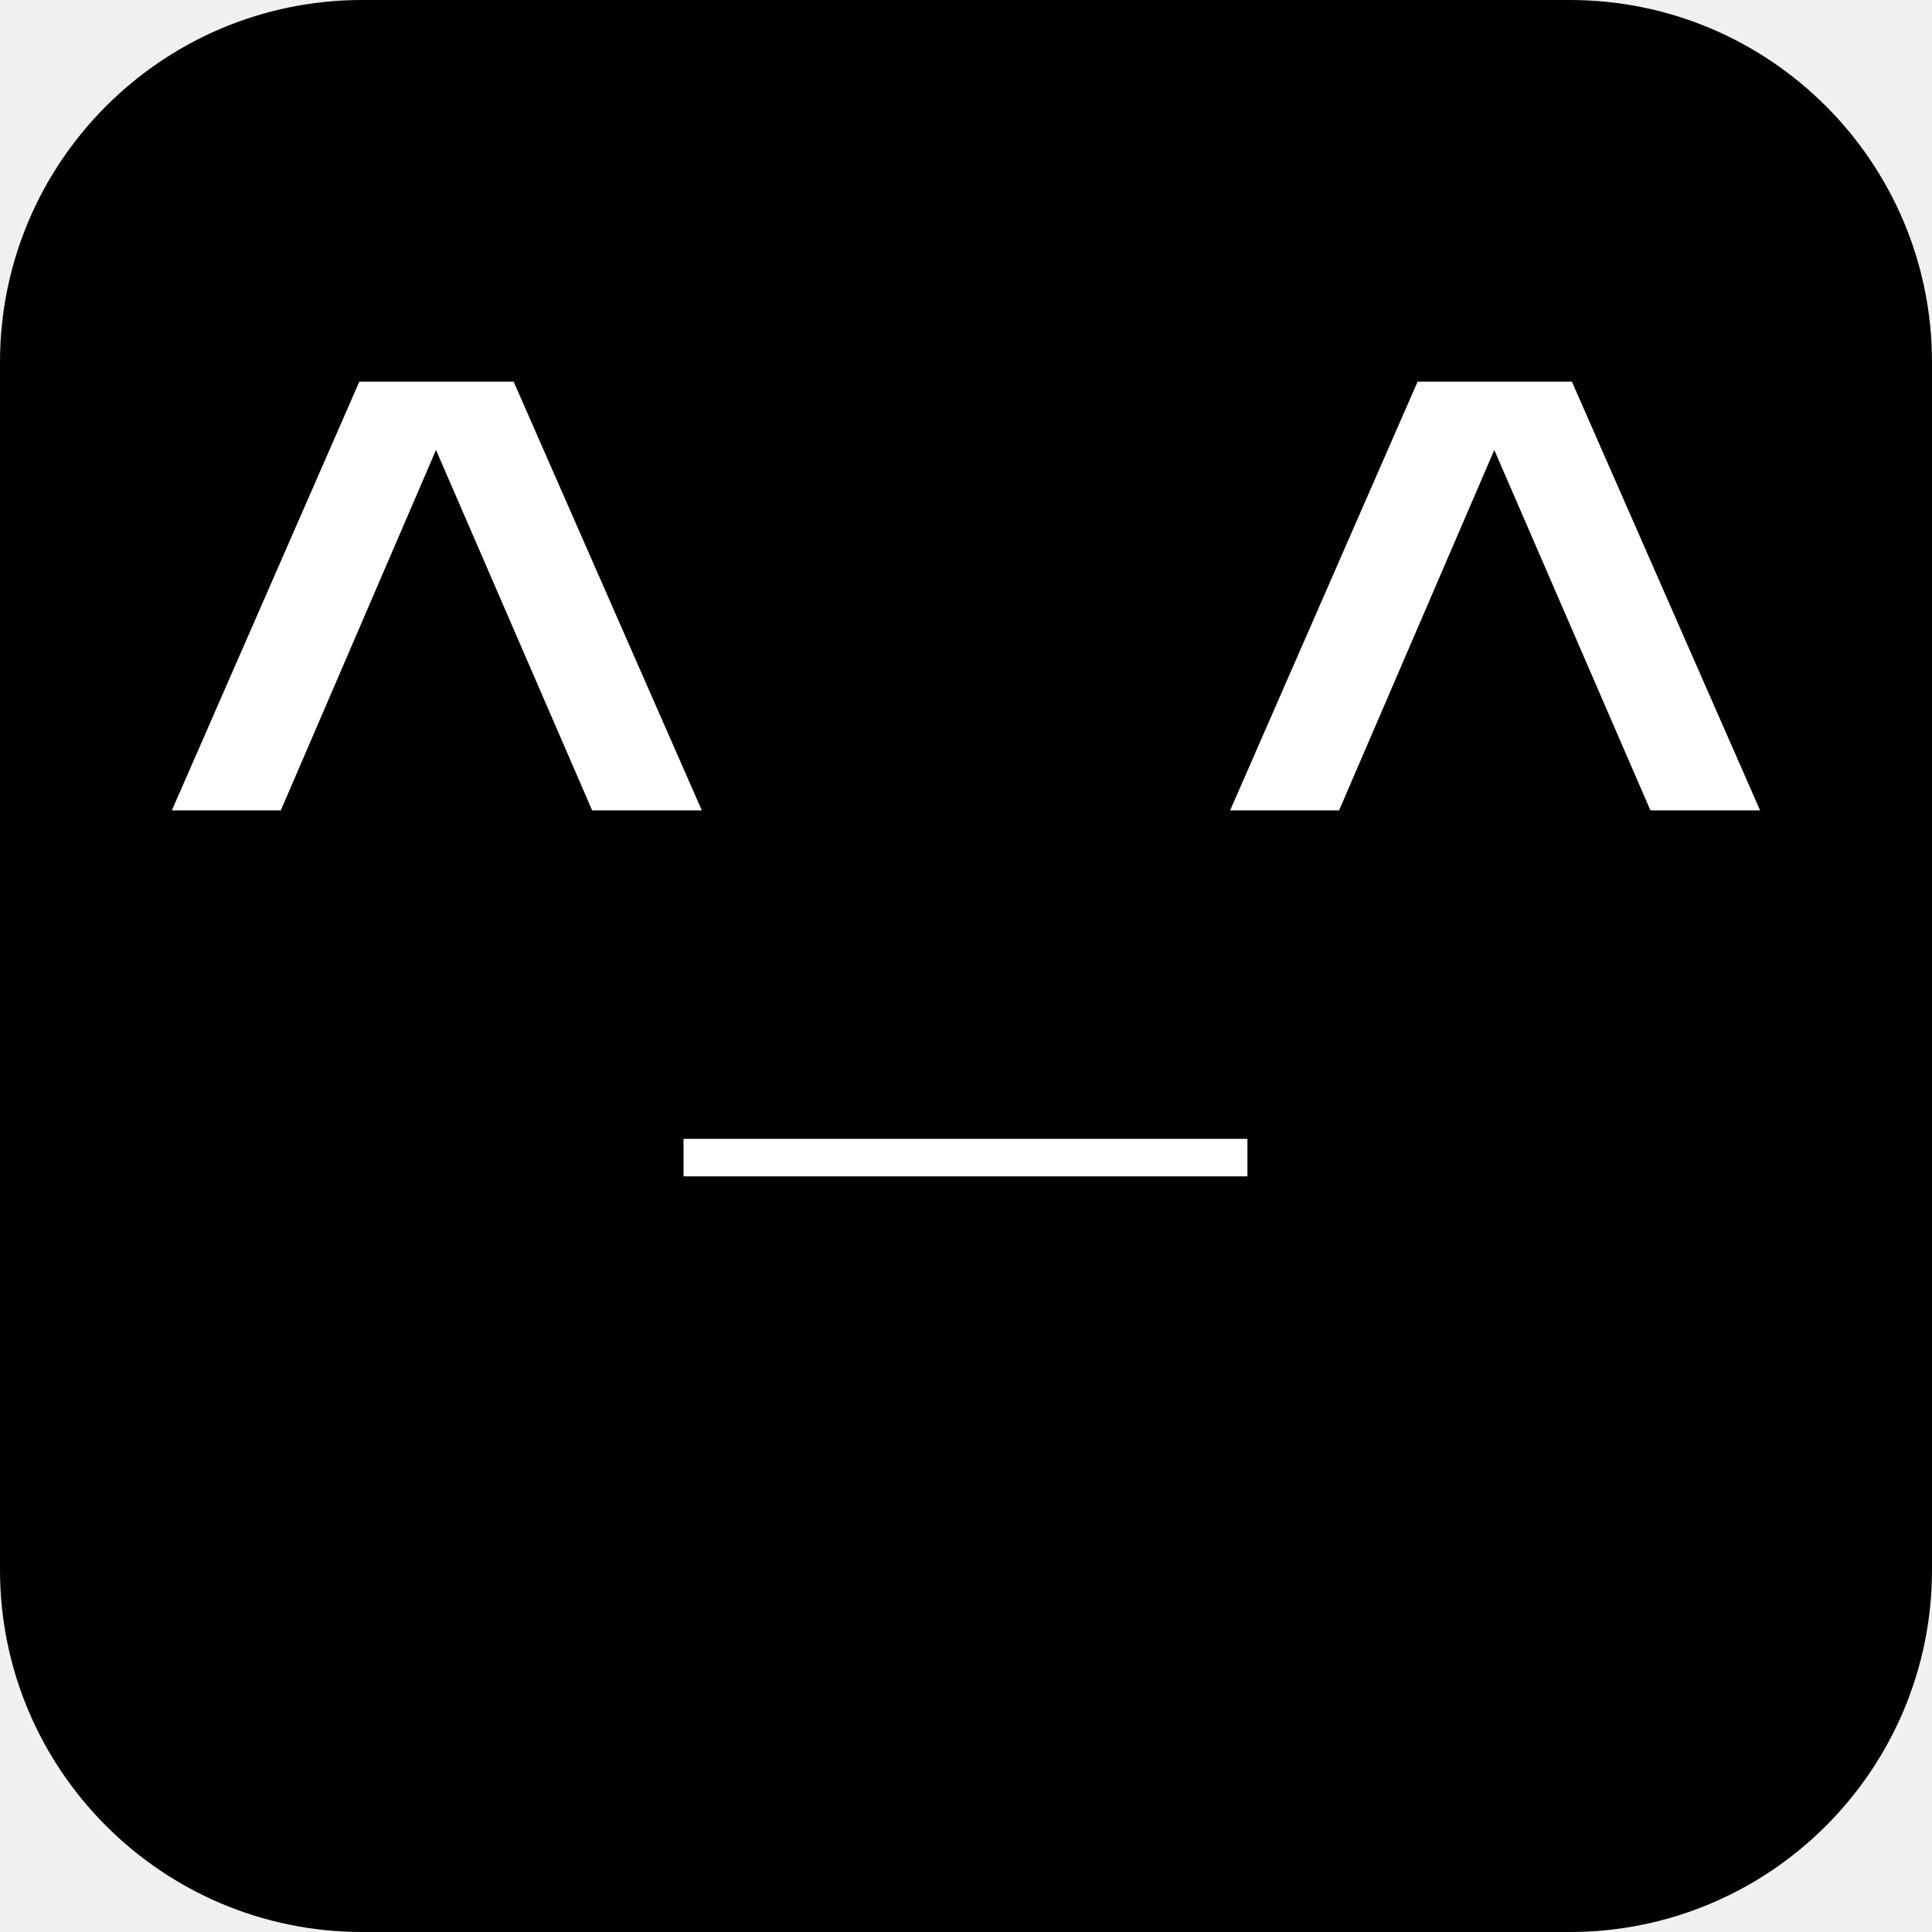
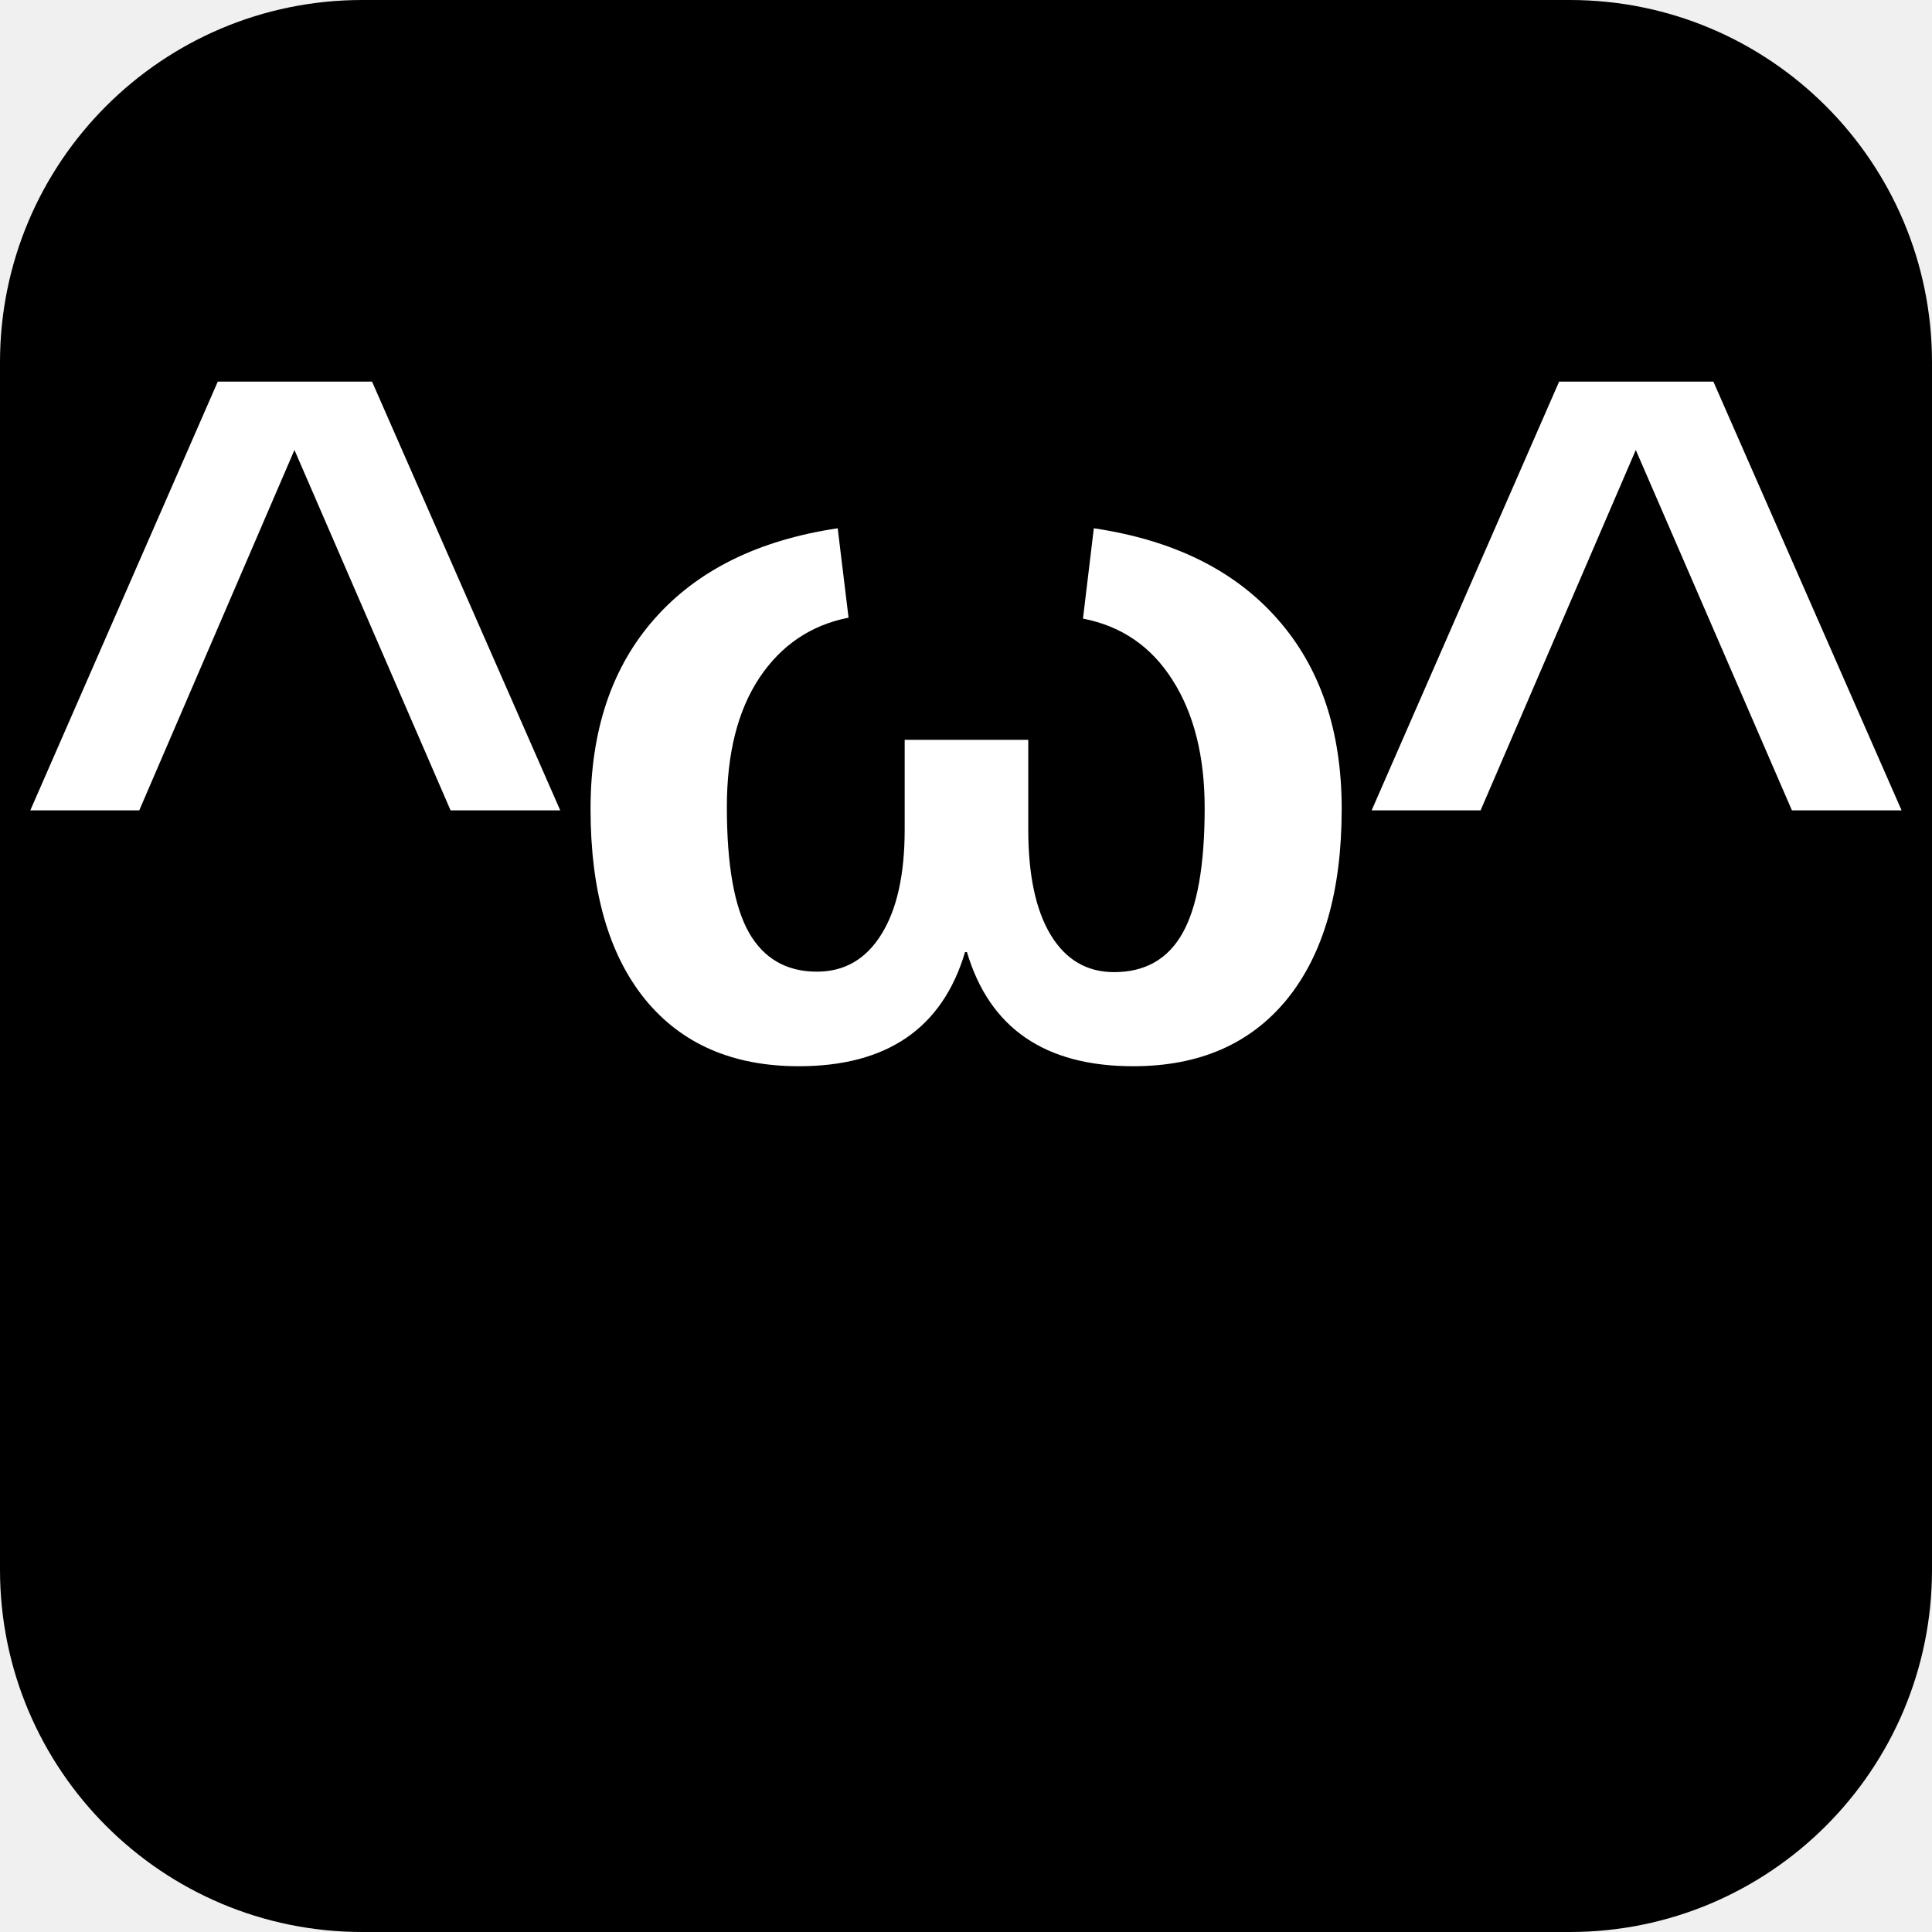
<svg xmlns="http://www.w3.org/2000/svg" viewBox="0 0 128 128" width="256" height="256">
  <rect width="128" height="128" rx="24" fill="#000000" />
  <text x="64" y="70" font-family="Arial, sans-serif" font-size="65" font-weight="900" fill="white" text-anchor="middle" letter-spacing="-2">
-     ^_^
+     ^ω^
  </text>
</svg>
